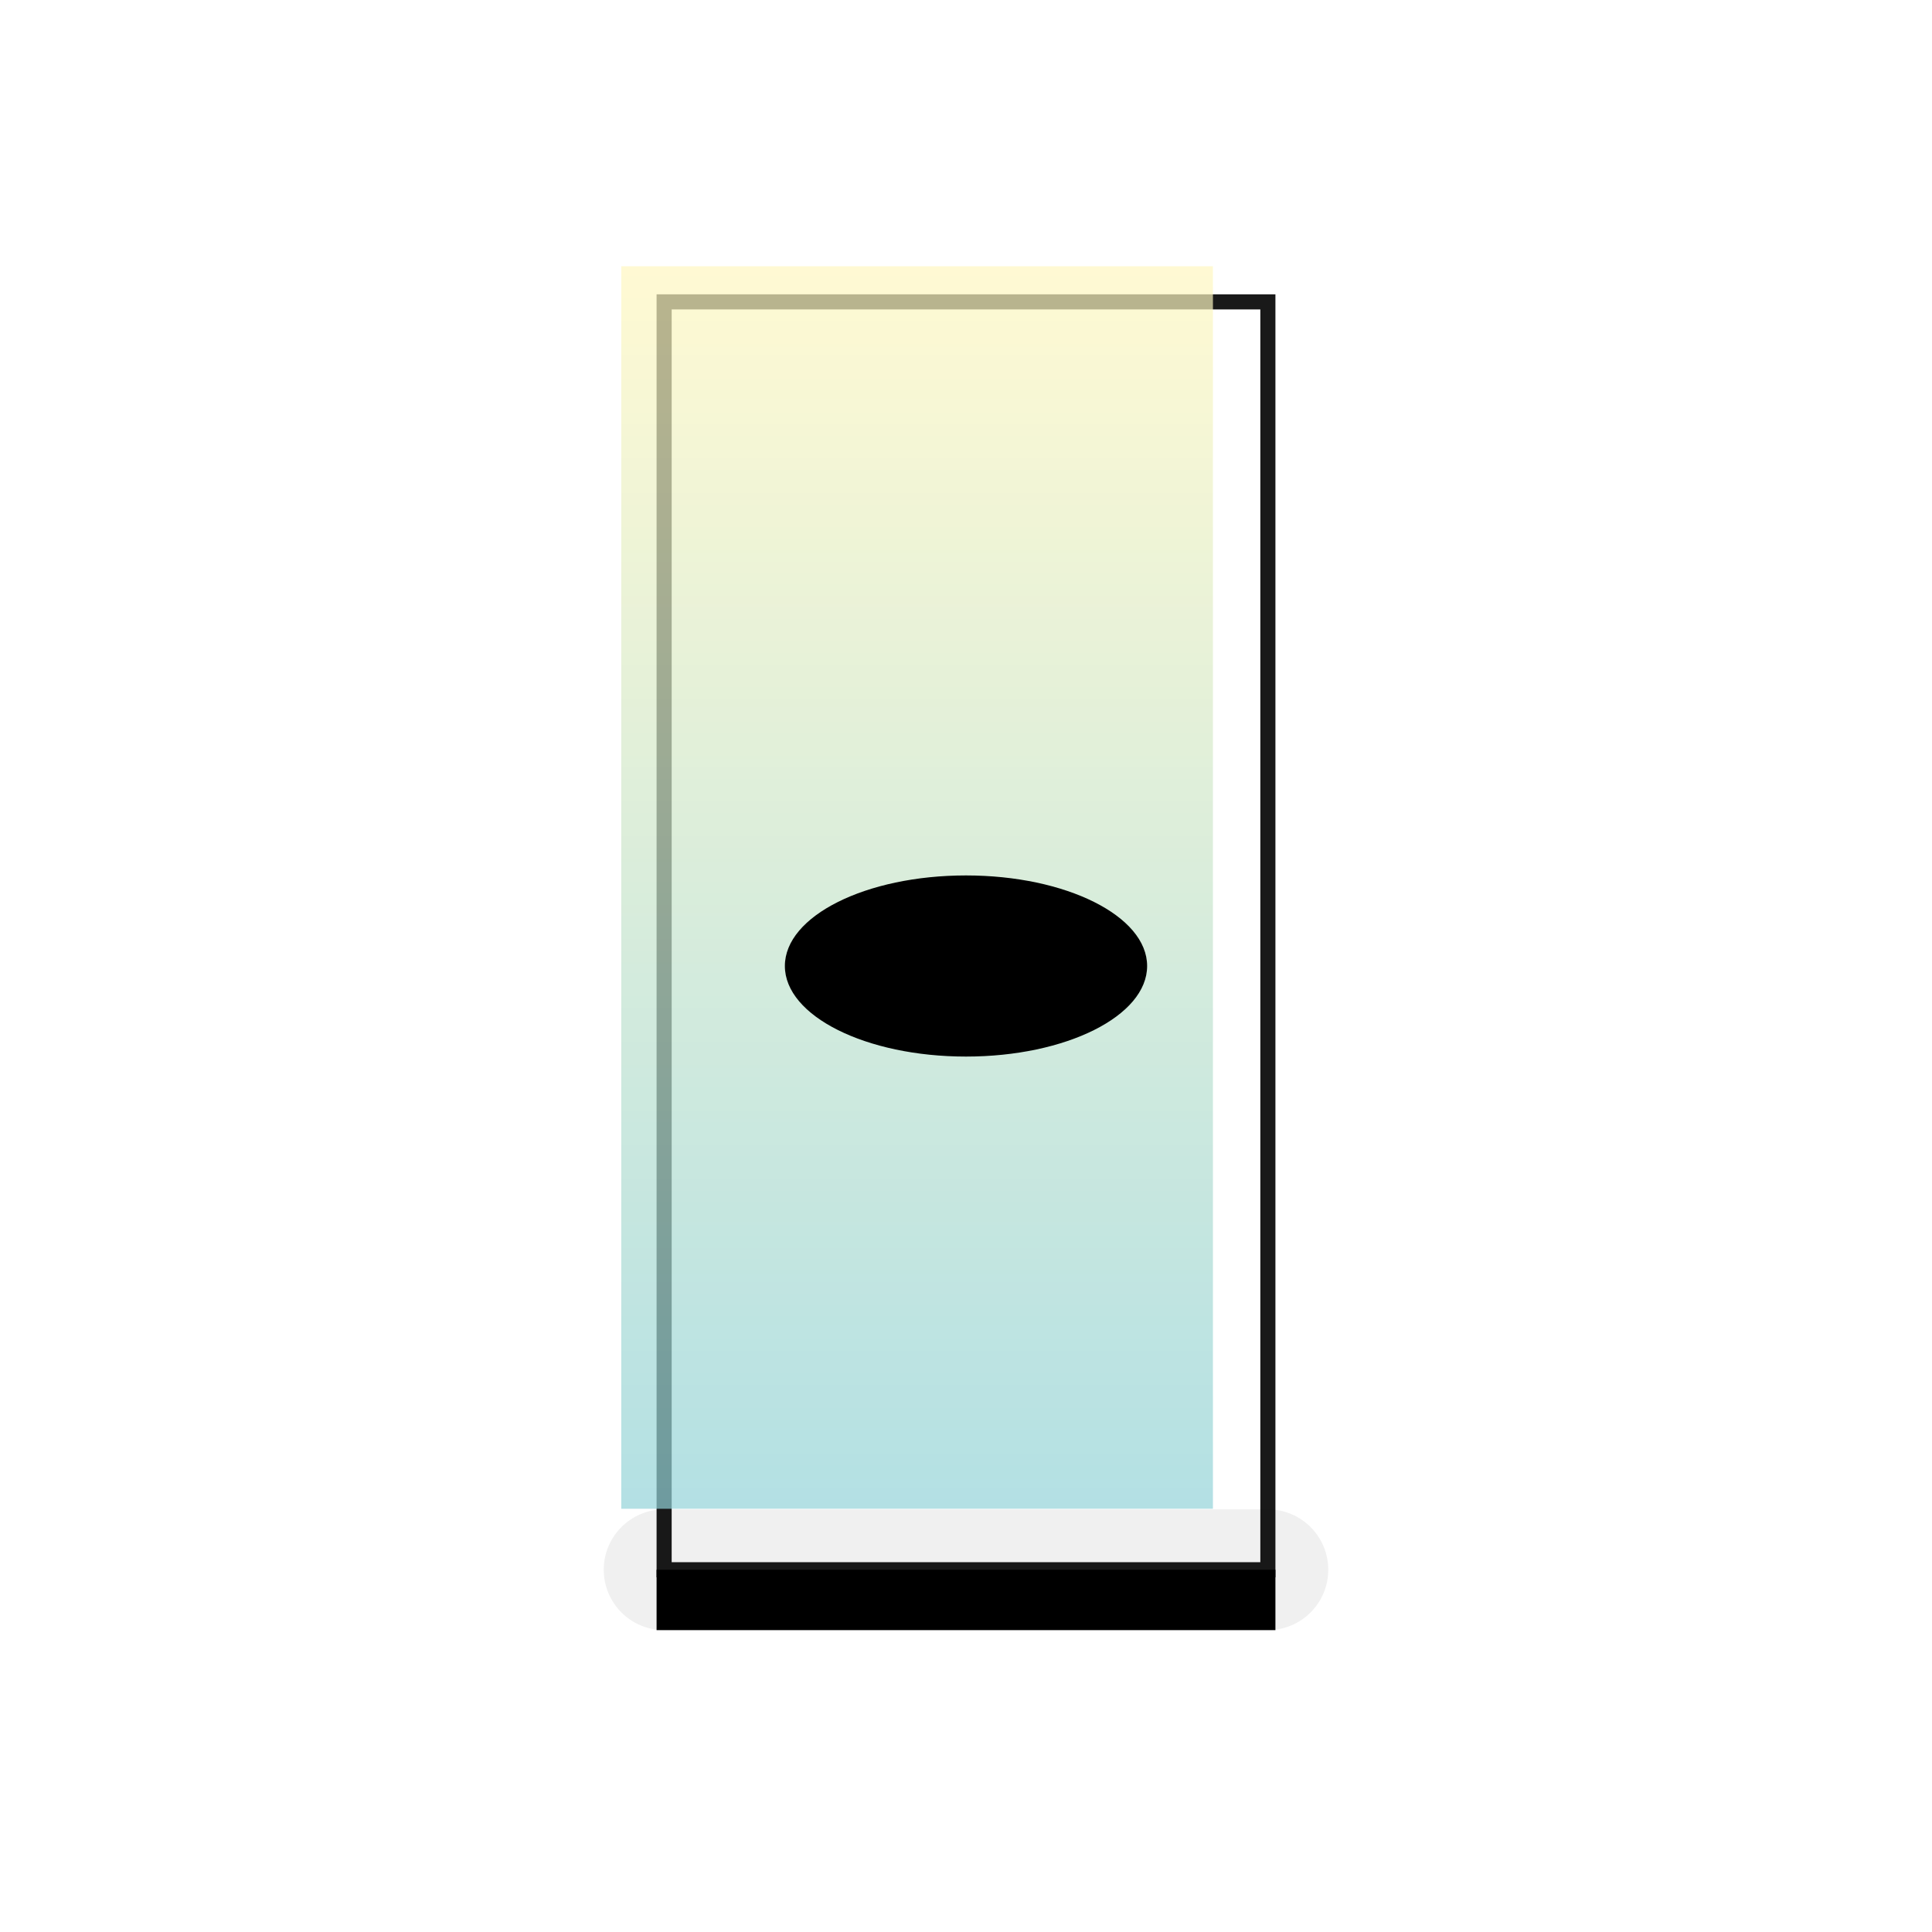
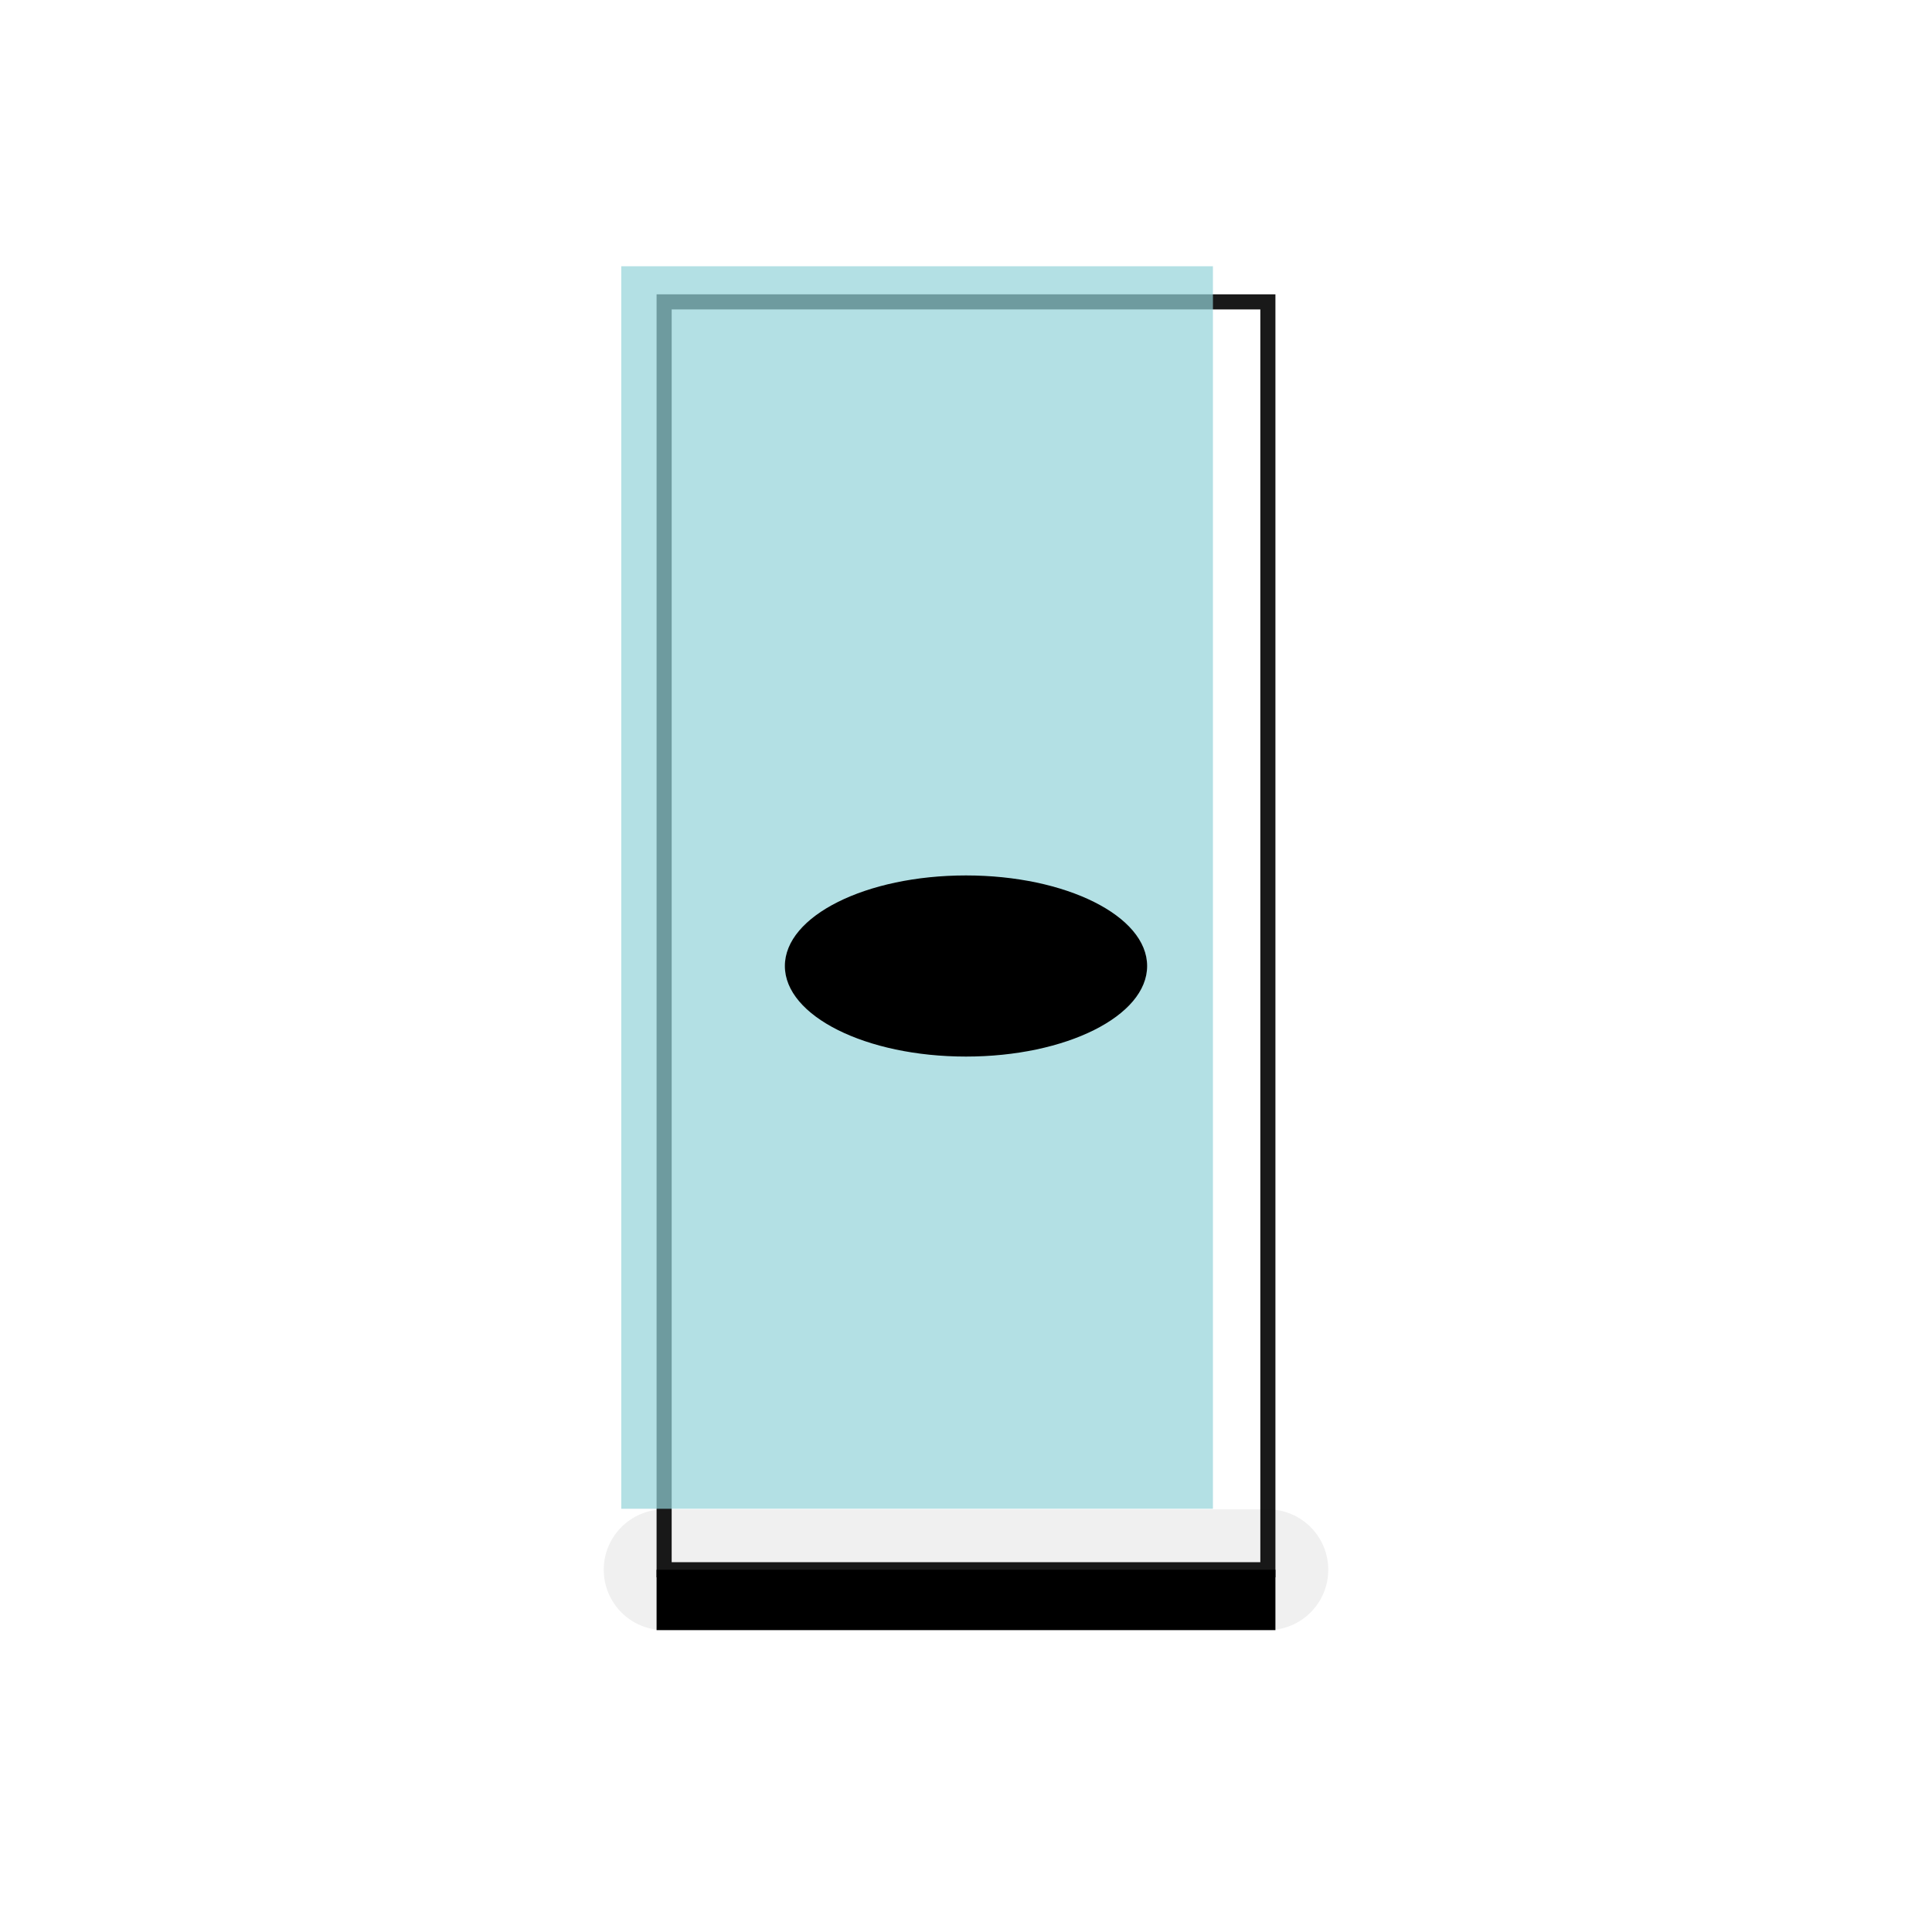
<svg width="80" height="80" viewBox="0 0 64 64">
  <rect x="21.75" y="52" width="20.5" height="2" fill="currentColor" />
  <rect x="20" y="50" width="24" height="4" rx="2" fill="currentColor" opacity="0.06" />
  <rect x="22" y="10" width="20" height="42" stroke="currentColor" stroke-width="0.5" fill="none" opacity="0.9" />
  <defs>
    <linearGradient id="TikiGlassGrad" x1="0" y1="0" x2="0" y2="1">
-       <stop offset="0%" stop-color="#fff7c0" stop-opacity="1" />
      <stop offset="100%" stop-color="#93d3d8" stop-opacity="1" />
    </linearGradient>
  </defs>
  <path d="M21 9 L41 9 L41 51 L21 51 Z" transform="scale(0.98)" class="liquid" fill="url(#TikiGlassGrad)" opacity="0.7" />
  <ellipse cx="32" cy="32" rx="6" ry="3" fill="currentColor" />
</svg>
